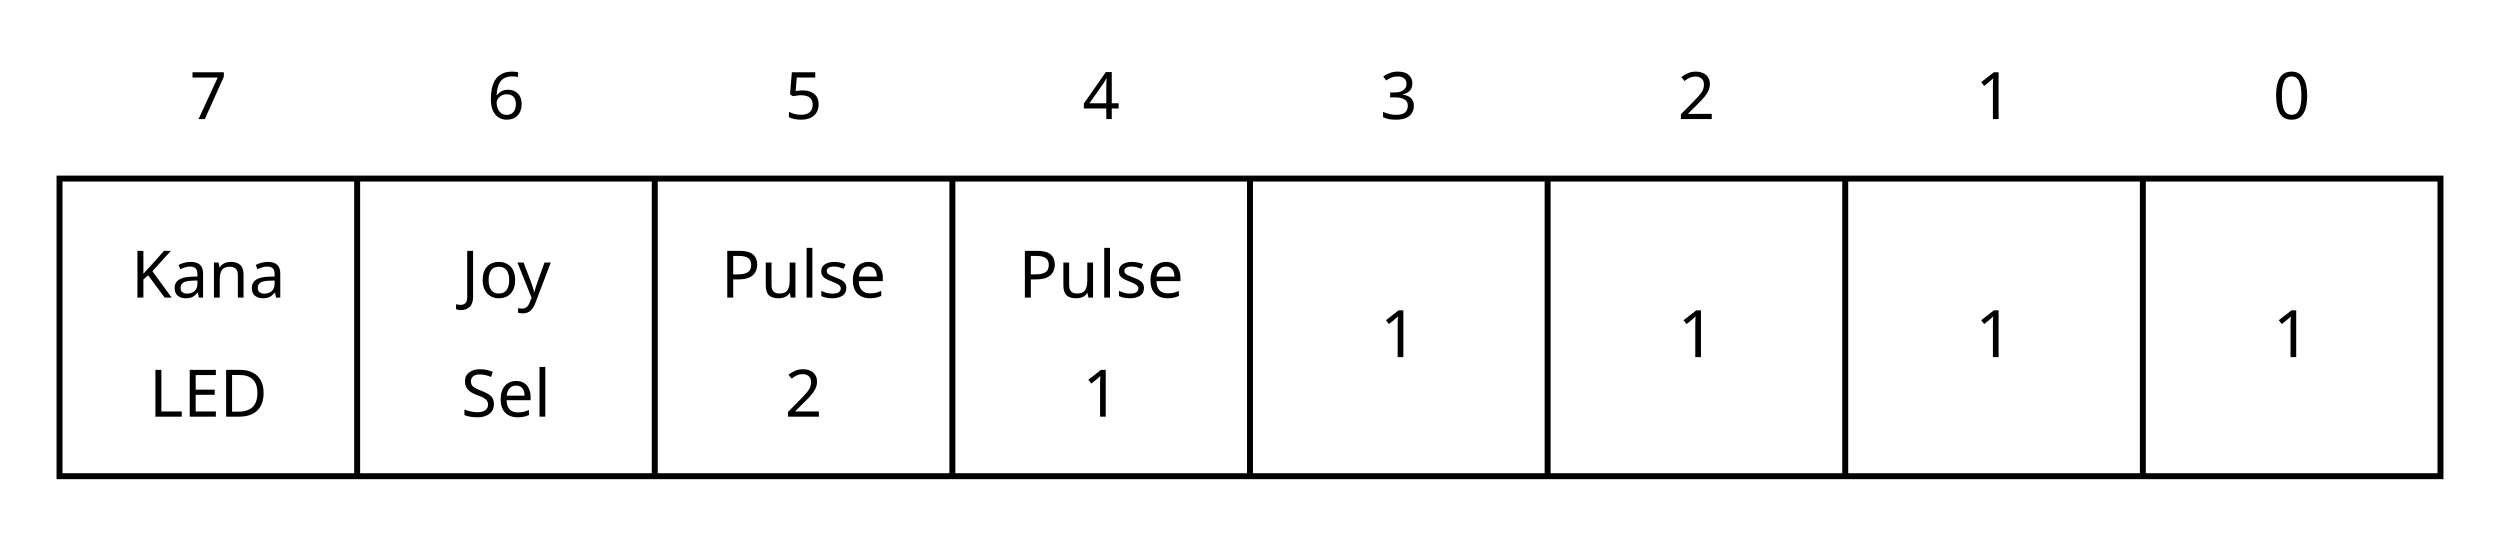
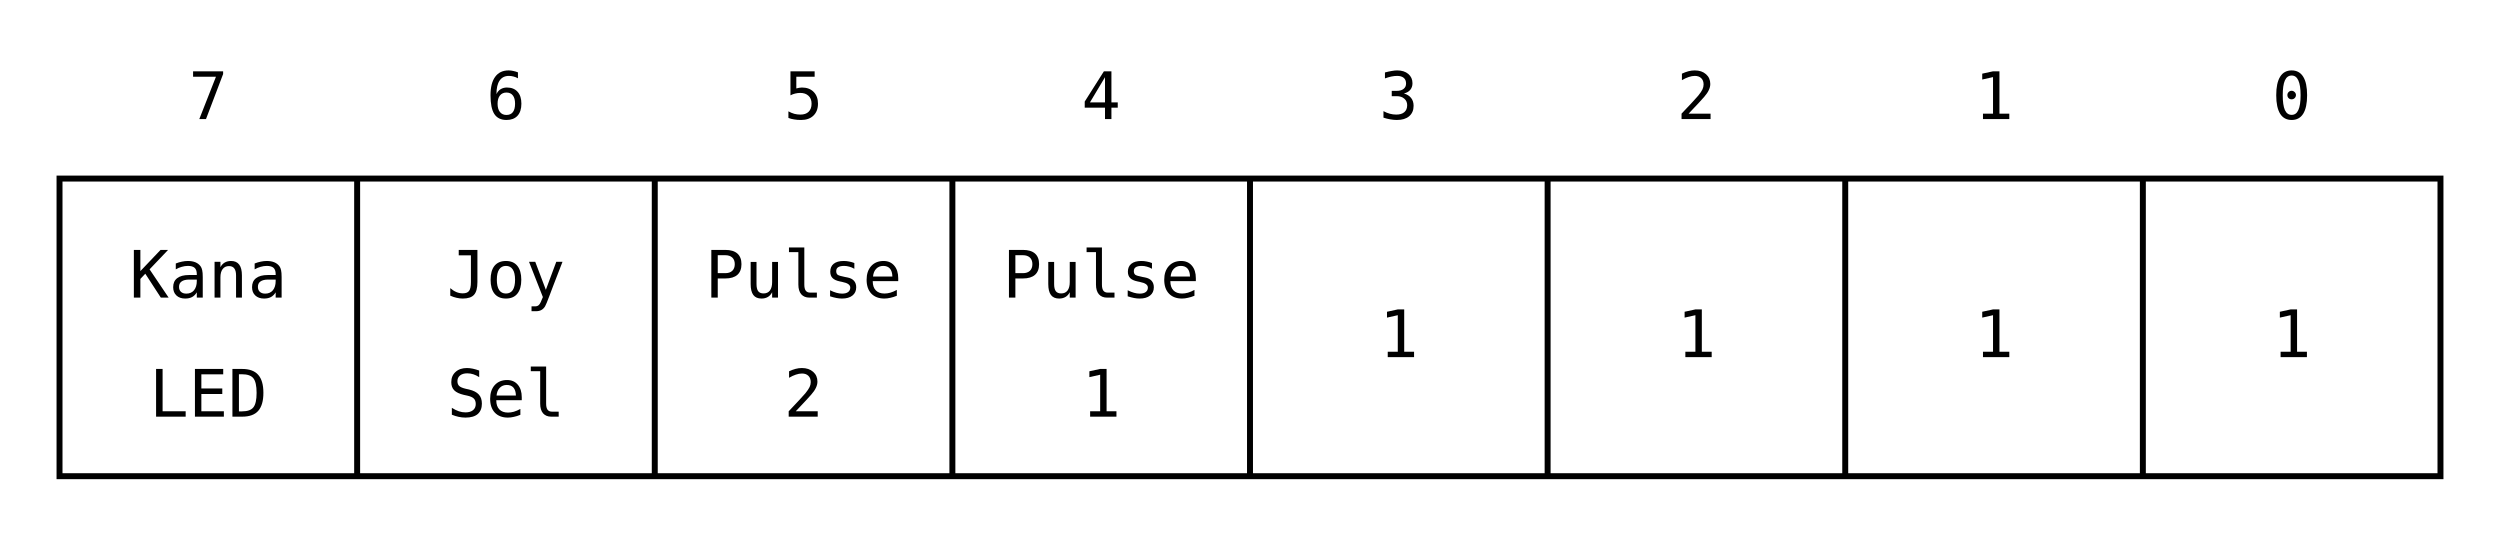
<svg xmlns="http://www.w3.org/2000/svg" width="420px" height="90px" version="1.1" baseProfile="full">
  <g transform="translate(10,10)">
-     <g font-family="SFMono-Regular" font-size="11" fill="black" stroke="none" text-anchor="middle">
+     <g font-family="Lucida Console, Monaco, monospace" font-size="11" fill="black" stroke="none" text-anchor="middle">
      <text x="25" y="10">7</text>
      <text x="75" y="10">6</text>
      <text x="125" y="10">5</text>
      <text x="175" y="10">4</text>
      <text x="225" y="10">3</text>
      <text x="275" y="10">2</text>
      <text x="325" y="10">1</text>
      <text x="375" y="10">0</text>
      <text x="25" y="40">Kana</text>
      <text x="25" y="60">LED</text>
      <text x="75" y="40">Joy</text>
      <text x="75" y="60">Sel</text>
      <text x="125" y="40">Pulse</text>
      <text x="125" y="60">2</text>
      <text x="175" y="40">Pulse</text>
      <text x="175" y="60">1</text>
      <text x="225" y="50">1</text>
      <text x="275" y="50">1</text>
      <text x="325" y="50">1</text>
      <text x="375" y="50">1</text>
    </g>
    <g fill="none" stroke="black">
      <rect x="0" y="20" width="400px" height="50px" />
      <path d="M50,20 v50 m50,0 v-50 m50,0 v50 m50,0 v-50 m50,0 v50 m50,0 v-50 m50,0 v50" />
    </g>
  </g>
</svg>
